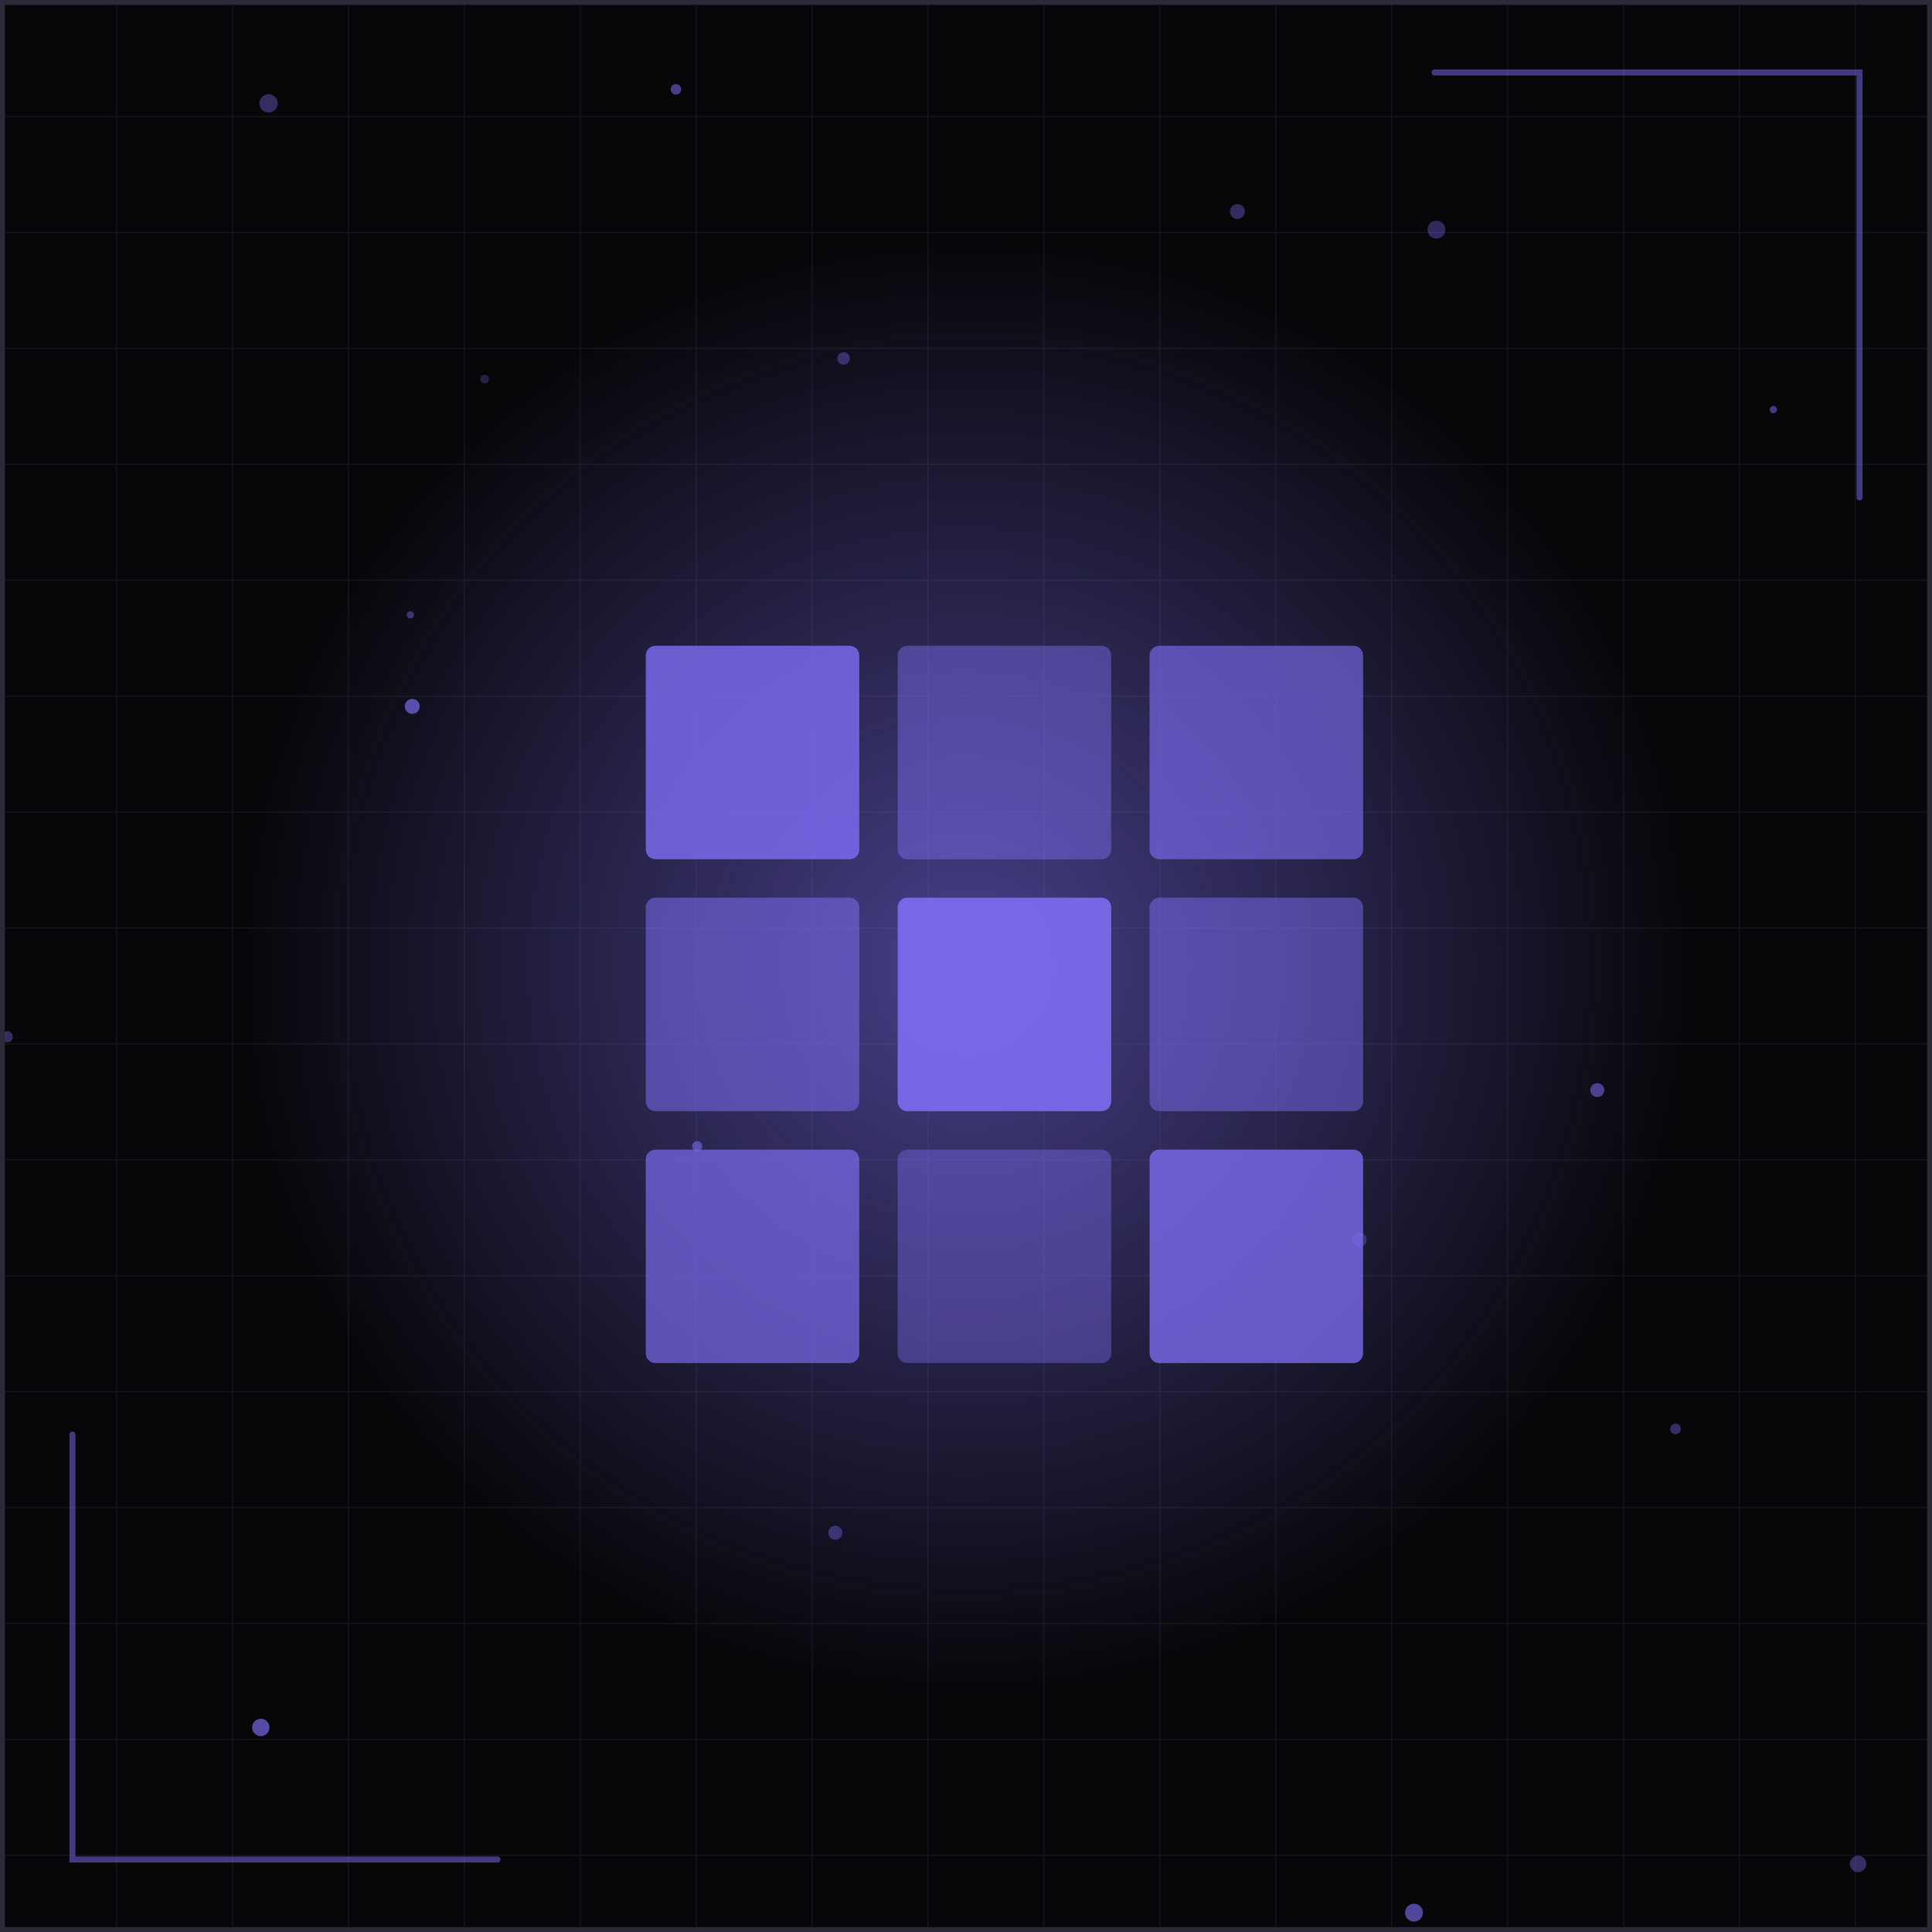
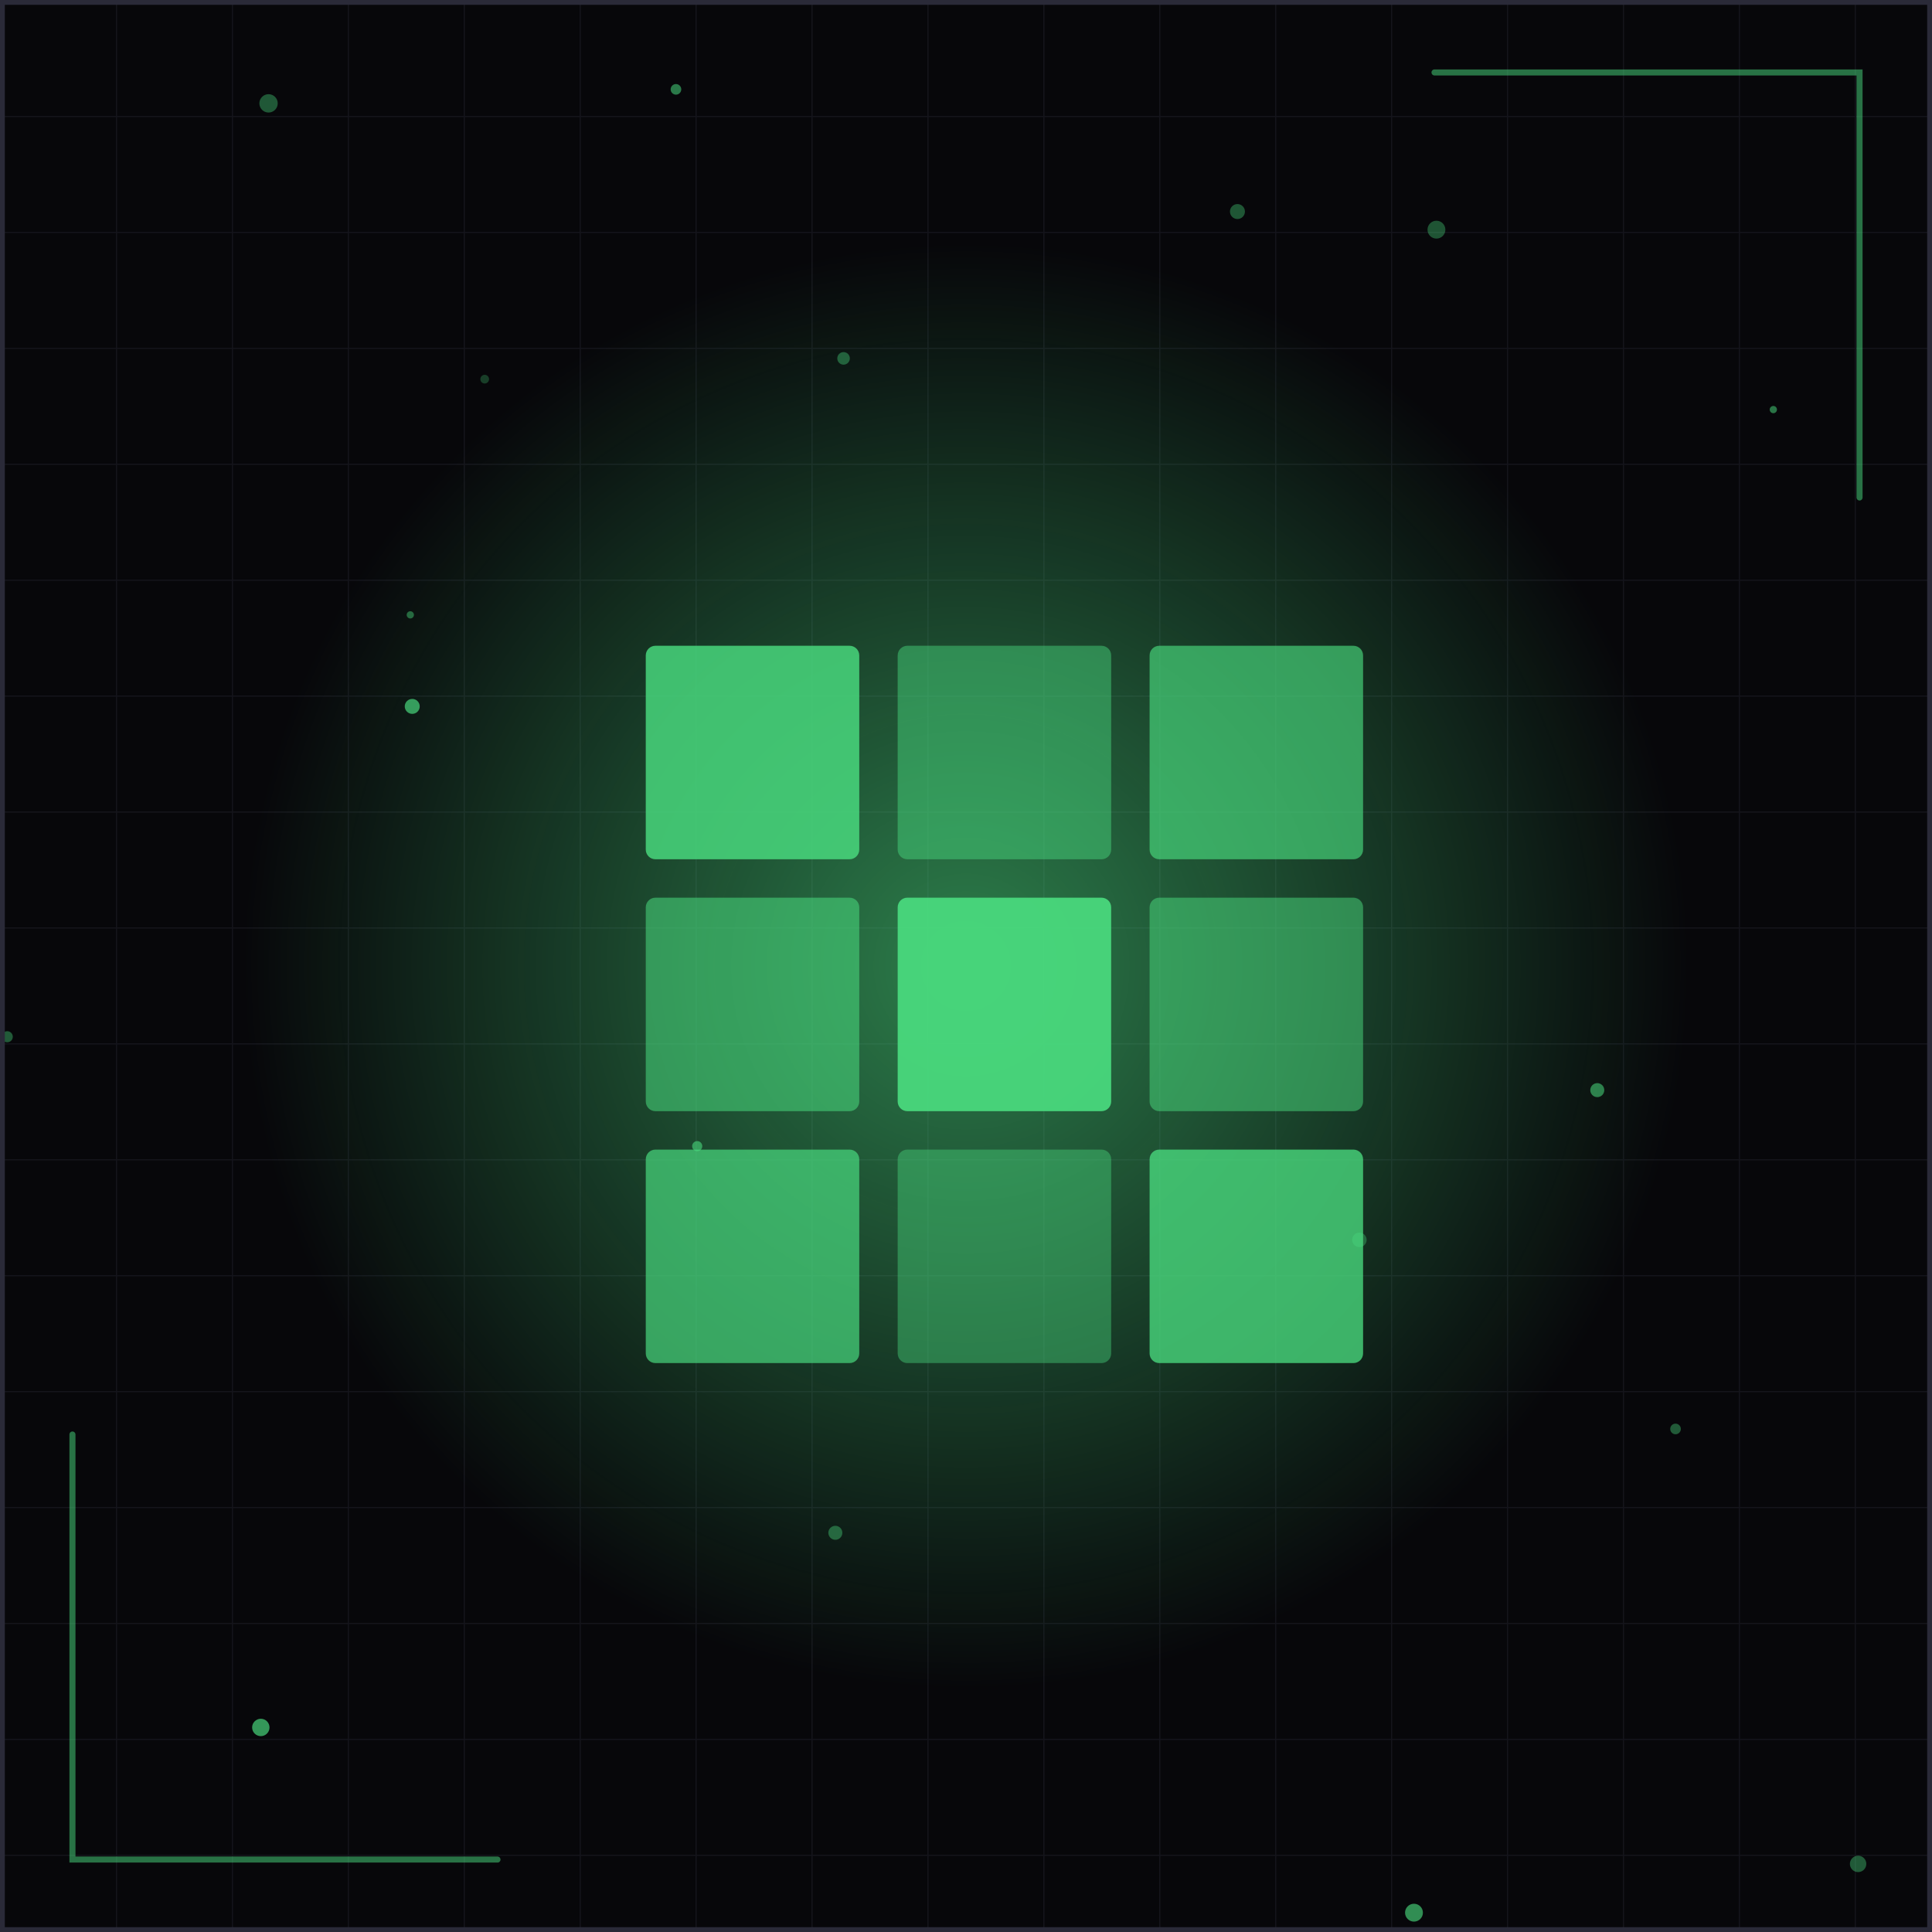
<svg xmlns="http://www.w3.org/2000/svg" width="800" height="800" viewBox="0 0 800 800">
  <rect width="800" height="800" fill="#07070a" />
  <defs>
    <pattern id="grid" width="48" height="48" patternUnits="userSpaceOnUse">
      <path d="M 48 0 L 0 0 0 48" fill="none" stroke="#2a2a38" stroke-width="1" opacity="0.35" />
    </pattern>
  </defs>
  <rect width="800" height="800" fill="url(#grid)" />
  <defs>
    <radialGradient id="glow1" cx="50%" cy="50%" r="50%">
-       <stop offset="0%" stop-color="#7c6df2" stop-opacity="0.55" />
-       <stop offset="100%" stop-color="#7c6df2" stop-opacity="0" />
+       <stop offset="0%" stop-color="#4ade80" stop-opacity="0.55" />
+       <stop offset="100%" stop-color="#4ade80" stop-opacity="0" />
    </radialGradient>
  </defs>
  <circle cx="400" cy="400" r="300" fill="url(#glow1)" />
-   <circle cx="169.9" cy="254.6" r="1.5" fill="#7c6df2" opacity="0.43" />
-   <circle cx="512.4" cy="87.6" r="3.1" fill="#7c6df2" opacity="0.37" />
-   <circle cx="594.8" cy="95.1" r="3.7" fill="#7c6df2" opacity="0.36" />
-   <circle cx="288.7" cy="474.6" r="2.1" fill="#7c6df2" opacity="0.58" />
-   <circle cx="769.4" cy="771.8" r="3.4" fill="#7c6df2" opacity="0.39" />
-   <circle cx="693.8" cy="591.7" r="2.2" fill="#7c6df2" opacity="0.39" />
-   <circle cx="111.2" cy="42.8" r="3.8" fill="#7c6df2" opacity="0.38" />
-   <circle cx="108.0" cy="715.3" r="3.6" fill="#7c6df2" opacity="0.67" />
-   <circle cx="585.5" cy="792.0" r="3.7" fill="#7c6df2" opacity="0.62" />
-   <circle cx="170.7" cy="292.5" r="3.1" fill="#7c6df2" opacity="0.67" />
-   <circle cx="661.4" cy="451.4" r="2.9" fill="#7c6df2" opacity="0.54" />
-   <circle cx="3.0" cy="429.3" r="2.3" fill="#7c6df2" opacity="0.39" />
-   <circle cx="200.7" cy="157.0" r="1.8" fill="#7c6df2" opacity="0.26" />
-   <circle cx="562.9" cy="513.4" r="3.0" fill="#7c6df2" opacity="0.33" />
-   <circle cx="279.9" cy="37.0" r="2.2" fill="#7c6df2" opacity="0.53" />
-   <circle cx="734.3" cy="169.6" r="1.5" fill="#7c6df2" opacity="0.51" />
-   <circle cx="345.9" cy="634.7" r="2.9" fill="#7c6df2" opacity="0.39" />
-   <circle cx="349.3" cy="148.4" r="2.6" fill="#7c6df2" opacity="0.38" />
+   <circle cx="169.9" cy="254.6" r="1.5" fill="#4ade80" opacity="0.43" />
+   <circle cx="512.4" cy="87.6" r="3.1" fill="#4ade80" opacity="0.37" />
+   <circle cx="594.8" cy="95.1" r="3.7" fill="#4ade80" opacity="0.36" />
+   <circle cx="288.7" cy="474.6" r="2.1" fill="#4ade80" opacity="0.58" />
+   <circle cx="769.4" cy="771.8" r="3.4" fill="#4ade80" opacity="0.39" />
+   <circle cx="693.8" cy="591.7" r="2.2" fill="#4ade80" opacity="0.39" />
+   <circle cx="111.2" cy="42.8" r="3.8" fill="#4ade80" opacity="0.38" />
+   <circle cx="108.0" cy="715.3" r="3.6" fill="#4ade80" opacity="0.67" />
+   <circle cx="585.5" cy="792.0" r="3.7" fill="#4ade80" opacity="0.62" />
+   <circle cx="170.7" cy="292.5" r="3.1" fill="#4ade80" opacity="0.67" />
+   <circle cx="661.4" cy="451.4" r="2.9" fill="#4ade80" opacity="0.54" />
+   <circle cx="3.0" cy="429.3" r="2.3" fill="#4ade80" opacity="0.39" />
+   <circle cx="200.7" cy="157.0" r="1.8" fill="#4ade80" opacity="0.26" />
+   <circle cx="562.9" cy="513.4" r="3.0" fill="#4ade80" opacity="0.33" />
+   <circle cx="279.9" cy="37.0" r="2.2" fill="#4ade80" opacity="0.53" />
+   <circle cx="734.3" cy="169.6" r="1.5" fill="#4ade80" opacity="0.51" />
+   <circle cx="345.9" cy="634.7" r="2.9" fill="#4ade80" opacity="0.39" />
+   <circle cx="349.3" cy="148.4" r="2.6" fill="#4ade80" opacity="0.38" />
  <g transform="translate(267.4 267.4)" opacity="0.9">
-     <rect x="0" y="0" width="88.4" height="88.4" rx="4" fill="#7c6df2" opacity="0.9" />
-     <rect x="104.312" y="0" width="88.4" height="88.4" rx="4" fill="#7c6df2" opacity="0.5" />
-     <rect x="208.624" y="0" width="88.4" height="88.4" rx="4" fill="#7c6df2" opacity="0.7" />
-     <rect x="0" y="104.312" width="88.4" height="88.4" rx="4" fill="#7c6df2" opacity="0.6" />
-     <rect x="104.312" y="104.312" width="88.4" height="88.4" rx="4" fill="#7c6df2" opacity="1" />
-     <rect x="208.624" y="104.312" width="88.4" height="88.4" rx="4" fill="#7c6df2" opacity="0.55" />
-     <rect x="0" y="208.624" width="88.4" height="88.4" rx="4" fill="#7c6df2" opacity="0.75" />
-     <rect x="104.312" y="208.624" width="88.4" height="88.4" rx="4" fill="#7c6df2" opacity="0.45" />
-     <rect x="208.624" y="208.624" width="88.4" height="88.4" rx="4" fill="#7c6df2" opacity="0.85" />
+     <rect x="0" y="0" width="88.4" height="88.4" rx="4" fill="#4ade80" opacity="0.9" />
+     <rect x="104.312" y="0" width="88.4" height="88.4" rx="4" fill="#4ade80" opacity="0.5" />
+     <rect x="208.624" y="0" width="88.4" height="88.4" rx="4" fill="#4ade80" opacity="0.7" />
+     <rect x="0" y="104.312" width="88.4" height="88.4" rx="4" fill="#4ade80" opacity="0.6" />
+     <rect x="104.312" y="104.312" width="88.4" height="88.4" rx="4" fill="#4ade80" opacity="1" />
+     <rect x="208.624" y="104.312" width="88.4" height="88.4" rx="4" fill="#4ade80" opacity="0.55" />
+     <rect x="0" y="208.624" width="88.4" height="88.4" rx="4" fill="#4ade80" opacity="0.75" />
+     <rect x="104.312" y="208.624" width="88.4" height="88.4" rx="4" fill="#4ade80" opacity="0.45" />
+     <rect x="208.624" y="208.624" width="88.4" height="88.4" rx="4" fill="#4ade80" opacity="0.85" />
  </g>
-   <g opacity="0.5" stroke="#7c6df2" stroke-width="2.5" stroke-linecap="round">
+   <g opacity="0.5" stroke="#4ade80" stroke-width="2.5" stroke-linecap="round">
    <path d="M 594 30 L 770 30 L 770 206" fill="none" />
    <path d="M 30 594 L 30 770 L 206 770" fill="none" />
  </g>
  <rect x="1" y="1" width="798" height="798" fill="none" stroke="#2a2a38" stroke-width="2" />
</svg>
